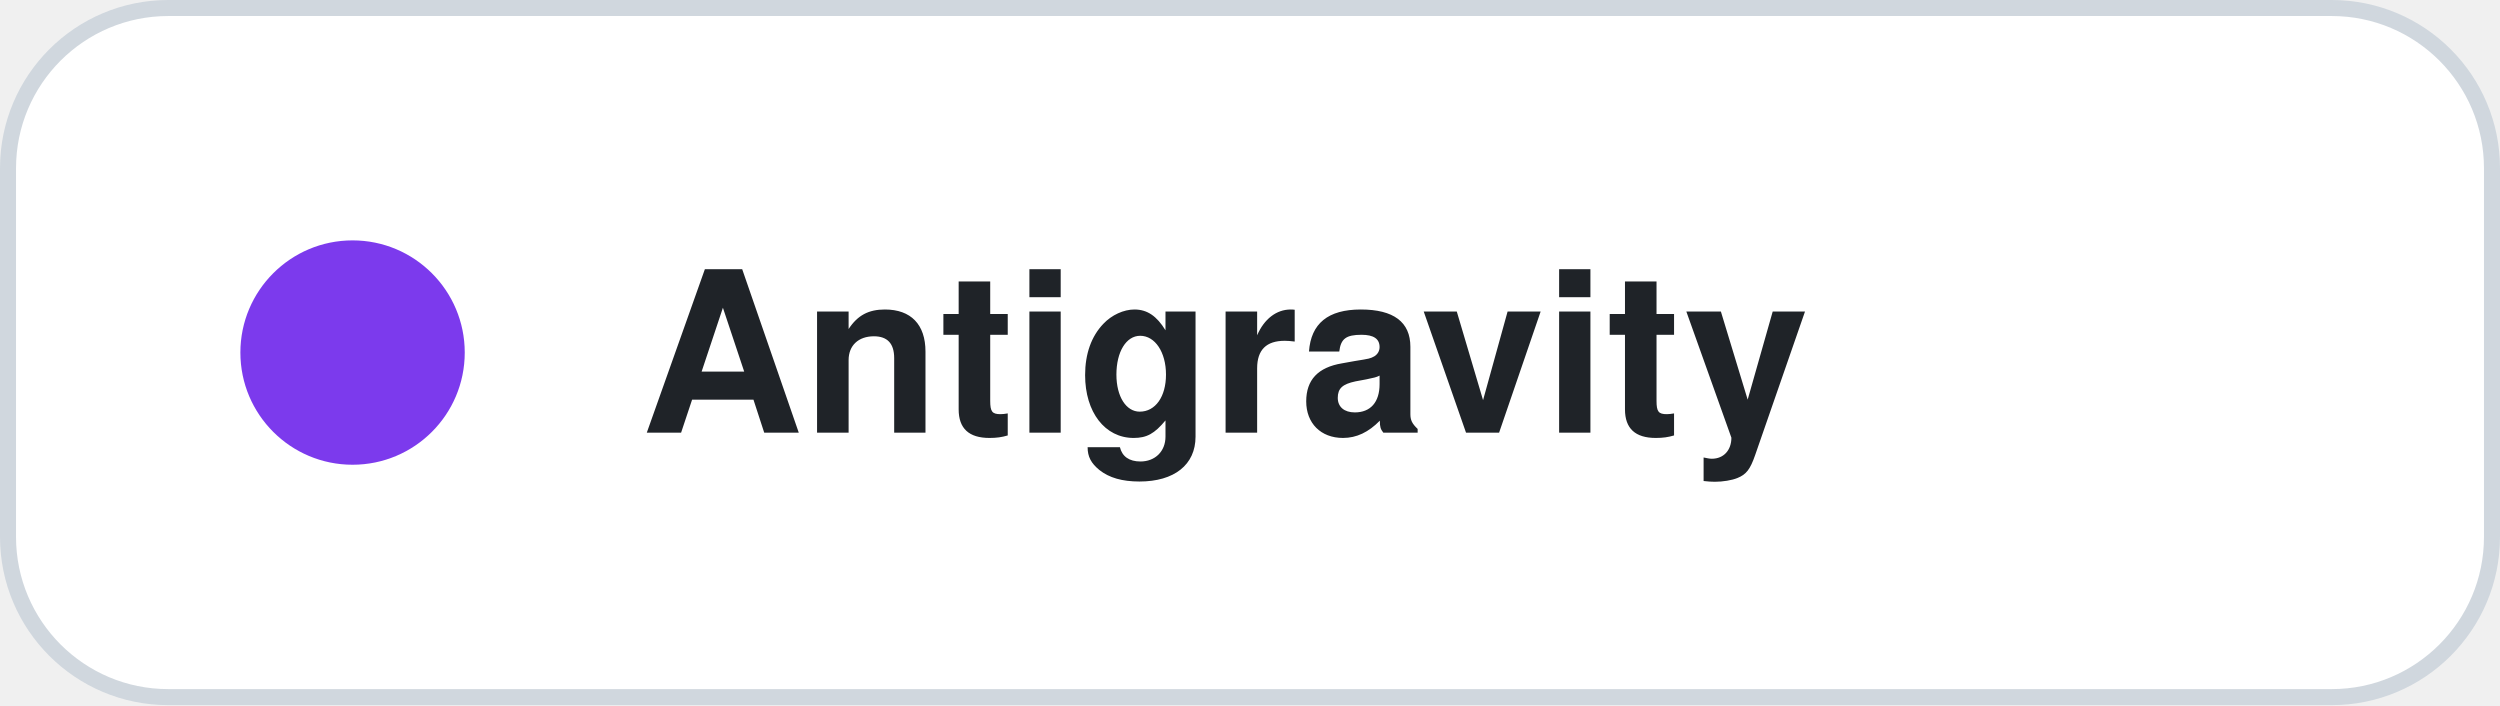
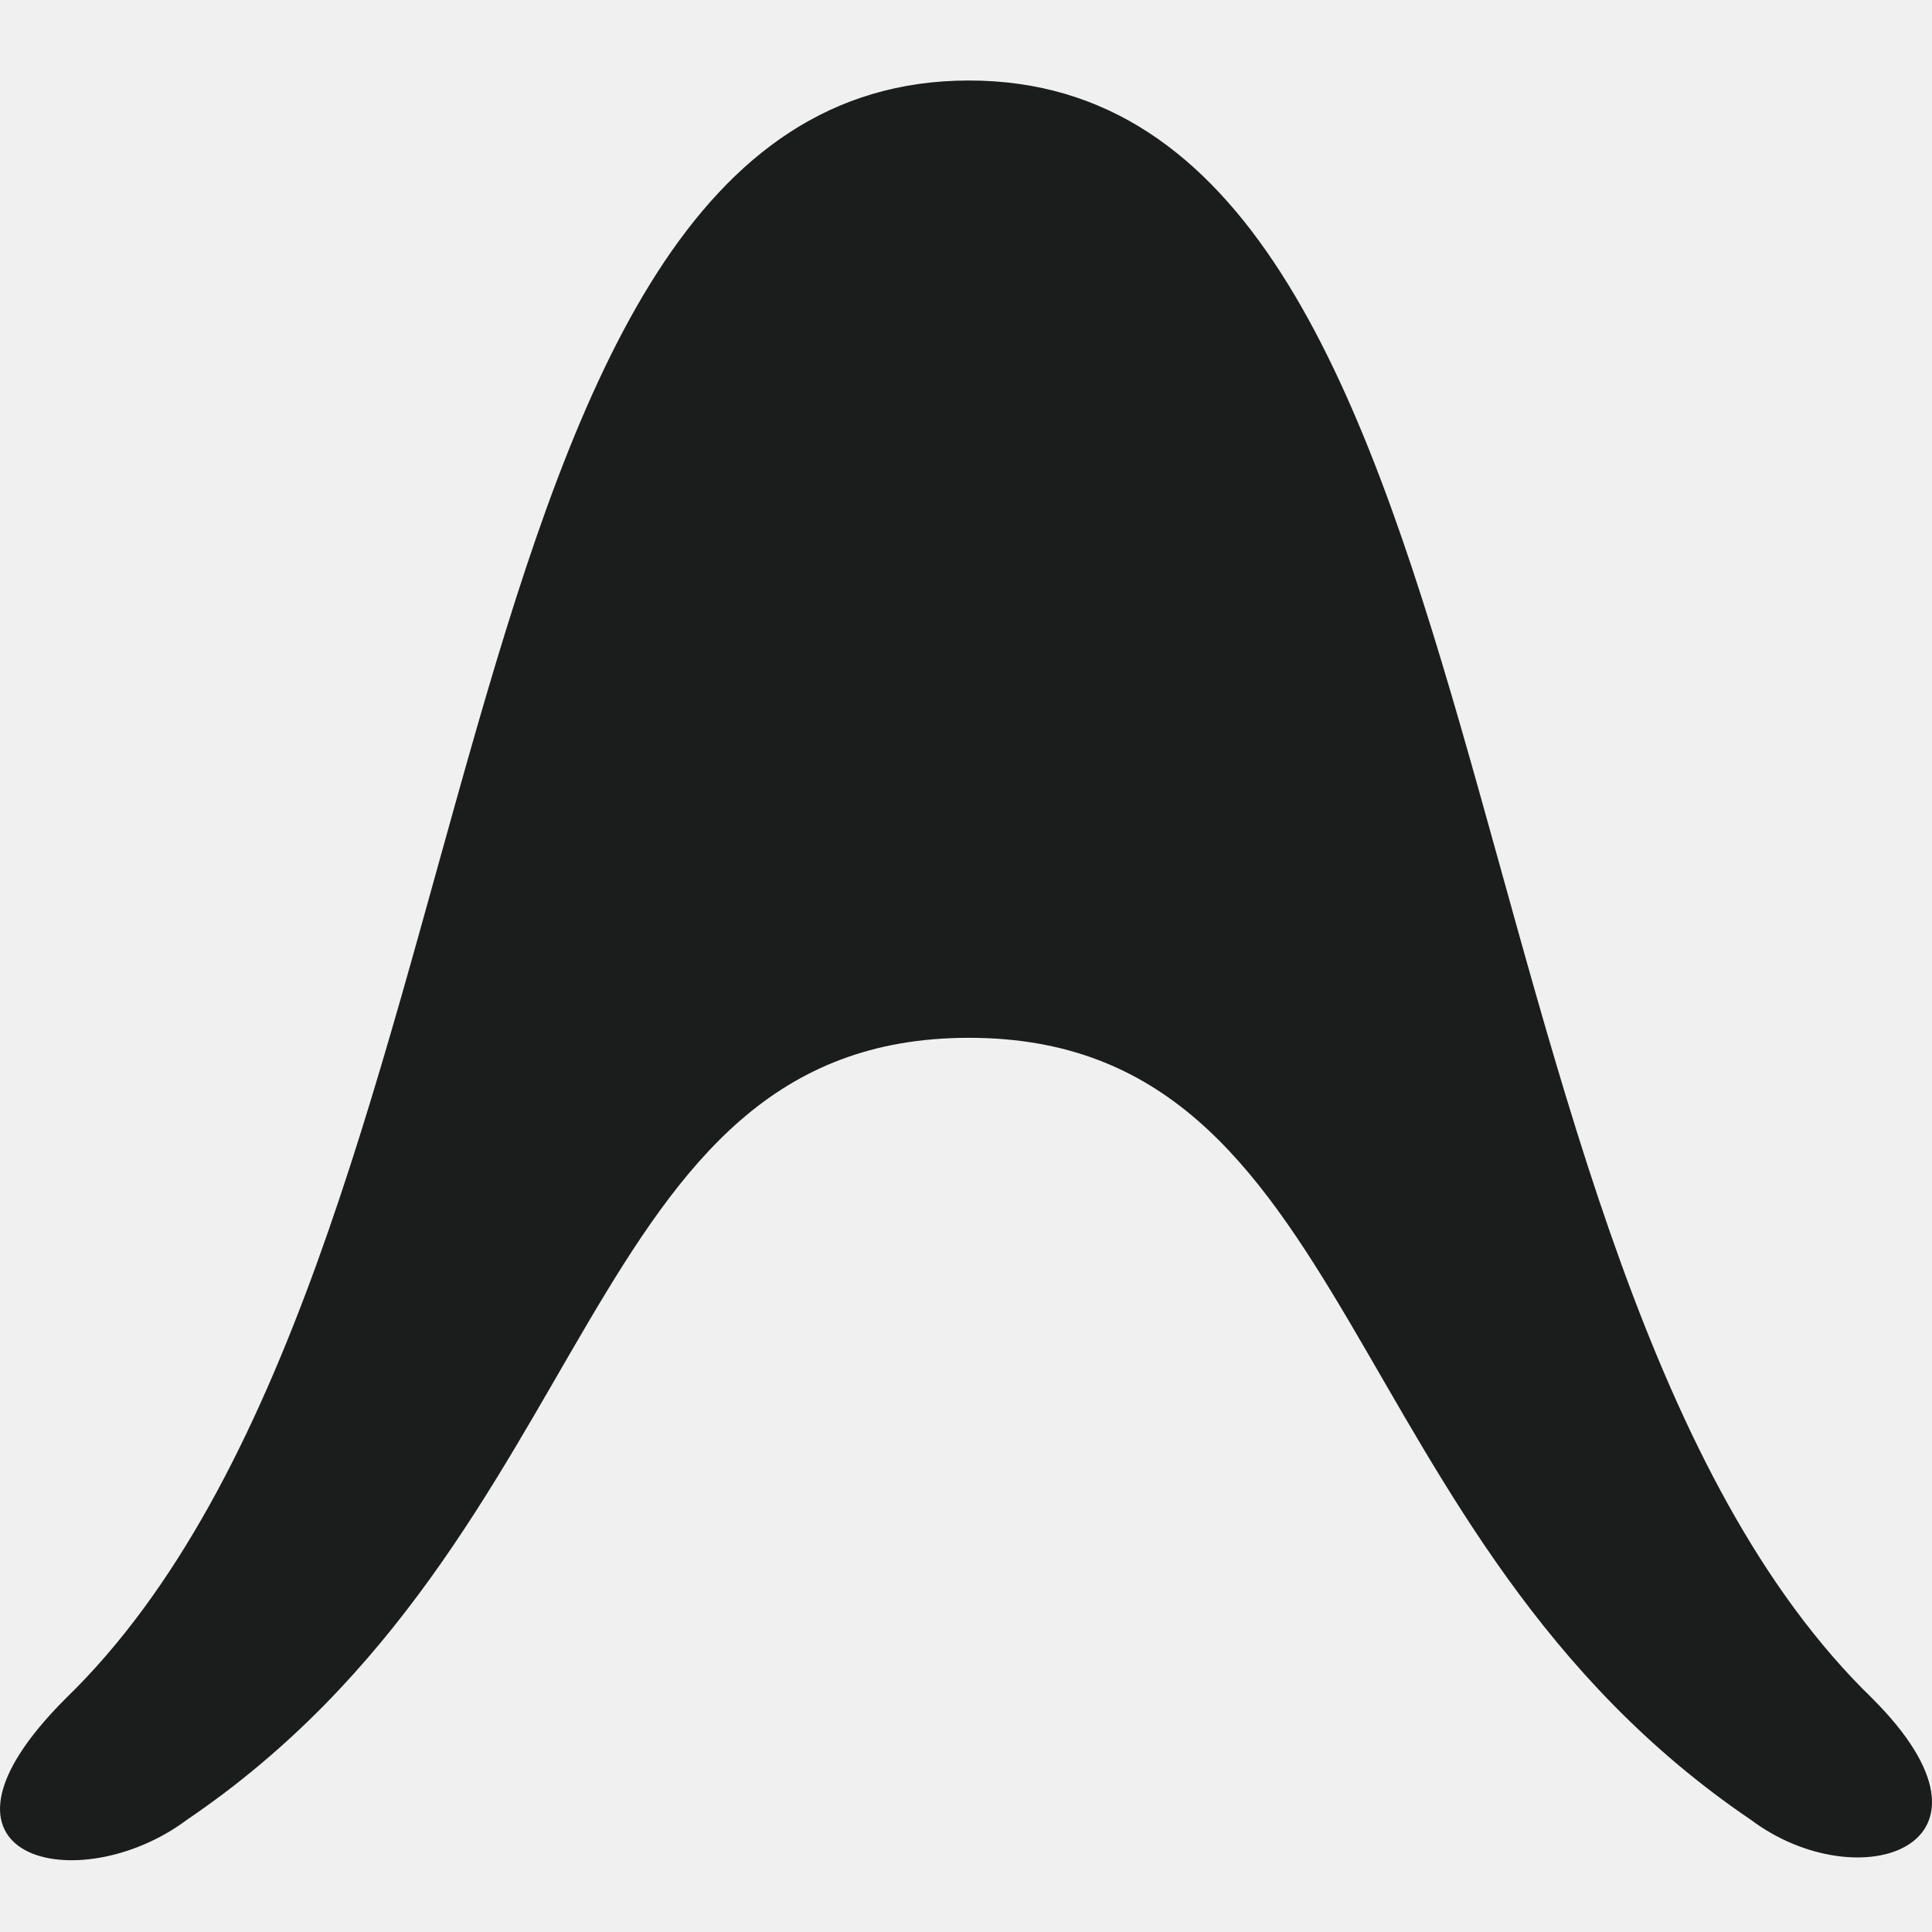
- <svg xmlns="http://www.w3.org/2000/svg" width="156" height="44" viewBox="0 0 156 44" role="img" aria-label="Antigravity">
-   <style>
-     .chip { fill: #ffffff; stroke: #d0d7de; }
-     .name { fill: #1f2328; font: 600 14px -apple-system, BlinkMacSystemFont, "Segoe UI", Helvetica, Arial, sans-serif; }
-     @media (prefers-color-scheme: dark) {
-       .chip { fill: #161b22; stroke: #30363d; }
-       .name { fill: #e6edf3; }
-     }
-   </style>
-   <rect class="chip" x="0.5" y="0.5" width="155" height="43" rx="10" />
-   <circle cx="22" cy="22" r="7" fill="#7C3AED" />
-   <text class="name" x="40" y="27">Antigravity</text>
+ <svg xmlns="http://www.w3.org/2000/svg" viewBox="0 0 24 24" role="img" aria-label="Antigravity">
+   <style>path{fill:#1b1c1c}@media(prefers-color-scheme:dark){path{fill:#f2f4f8}}</style>
+   <path d="M21.751 22.607c1.34 1.005 3.35.335 1.508-1.508C17.73 15.74 18.904 1 12.037 1 5.17 1 6.342 15.74.815 21.1c-2.01 2.009.167 2.511 1.507 1.506 5.192-3.517 4.857-9.714 9.715-9.714 4.857 0 4.522 6.197 9.714 9.715z" />
</svg>
